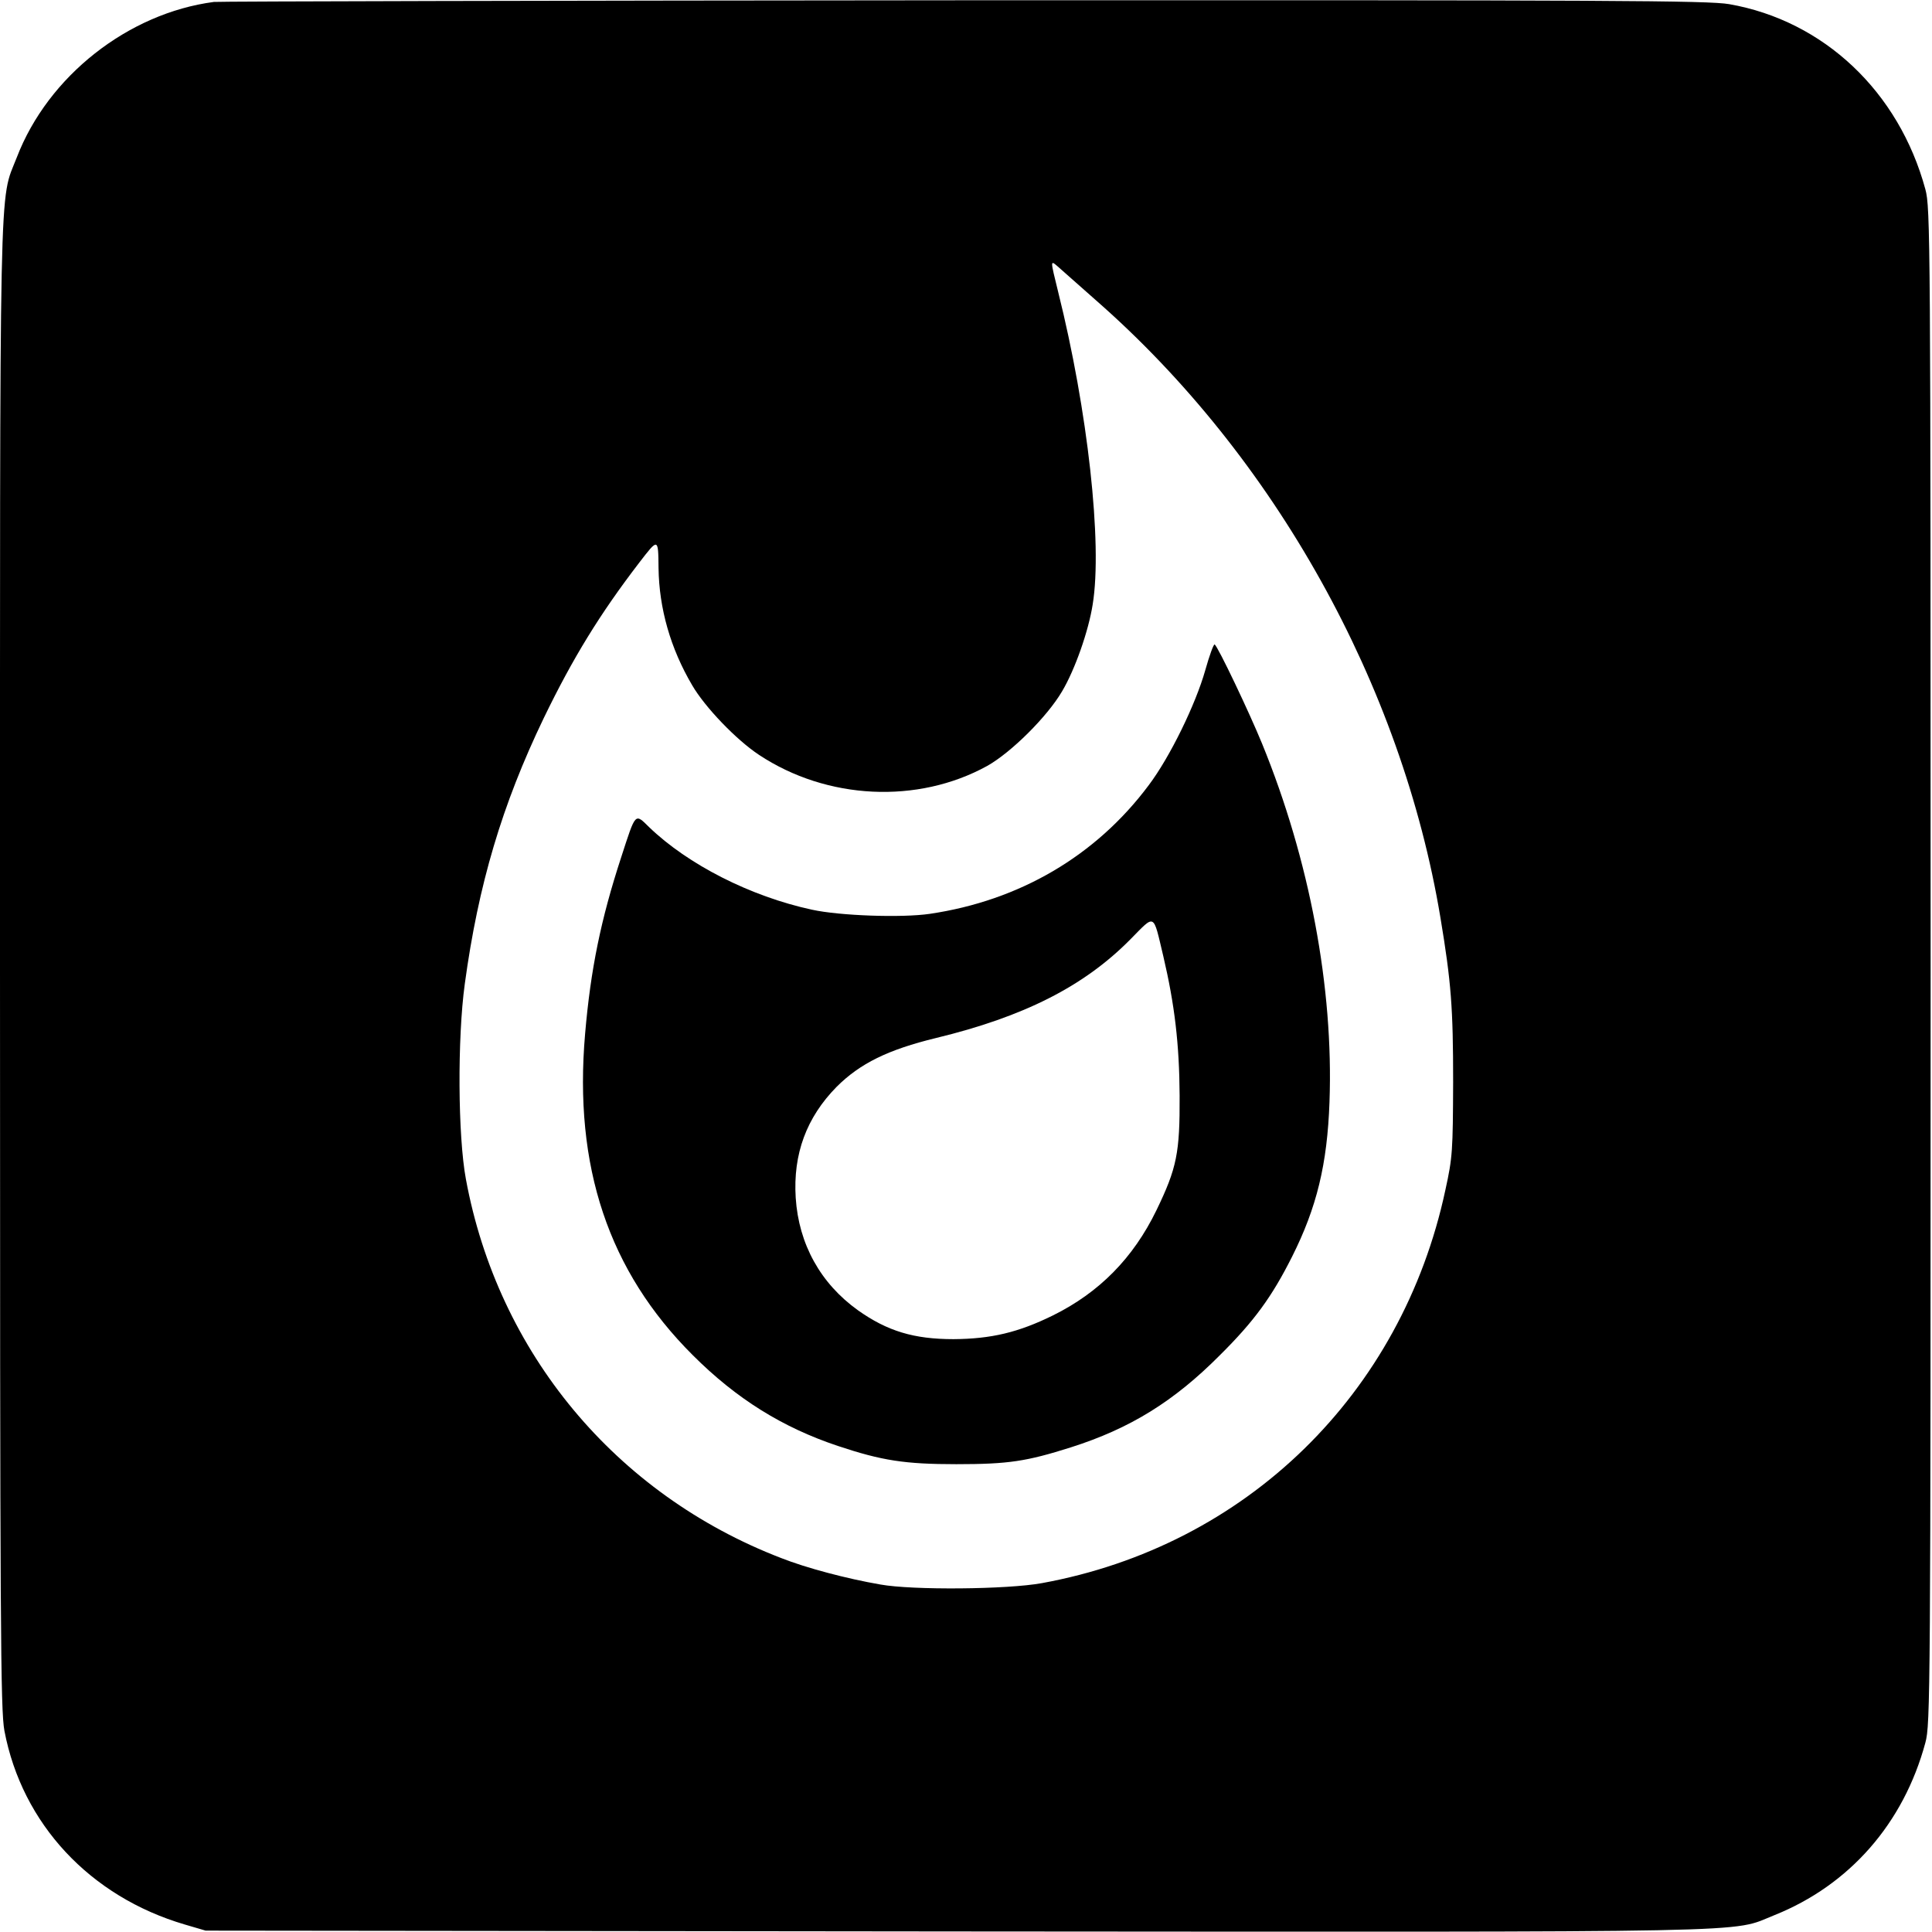
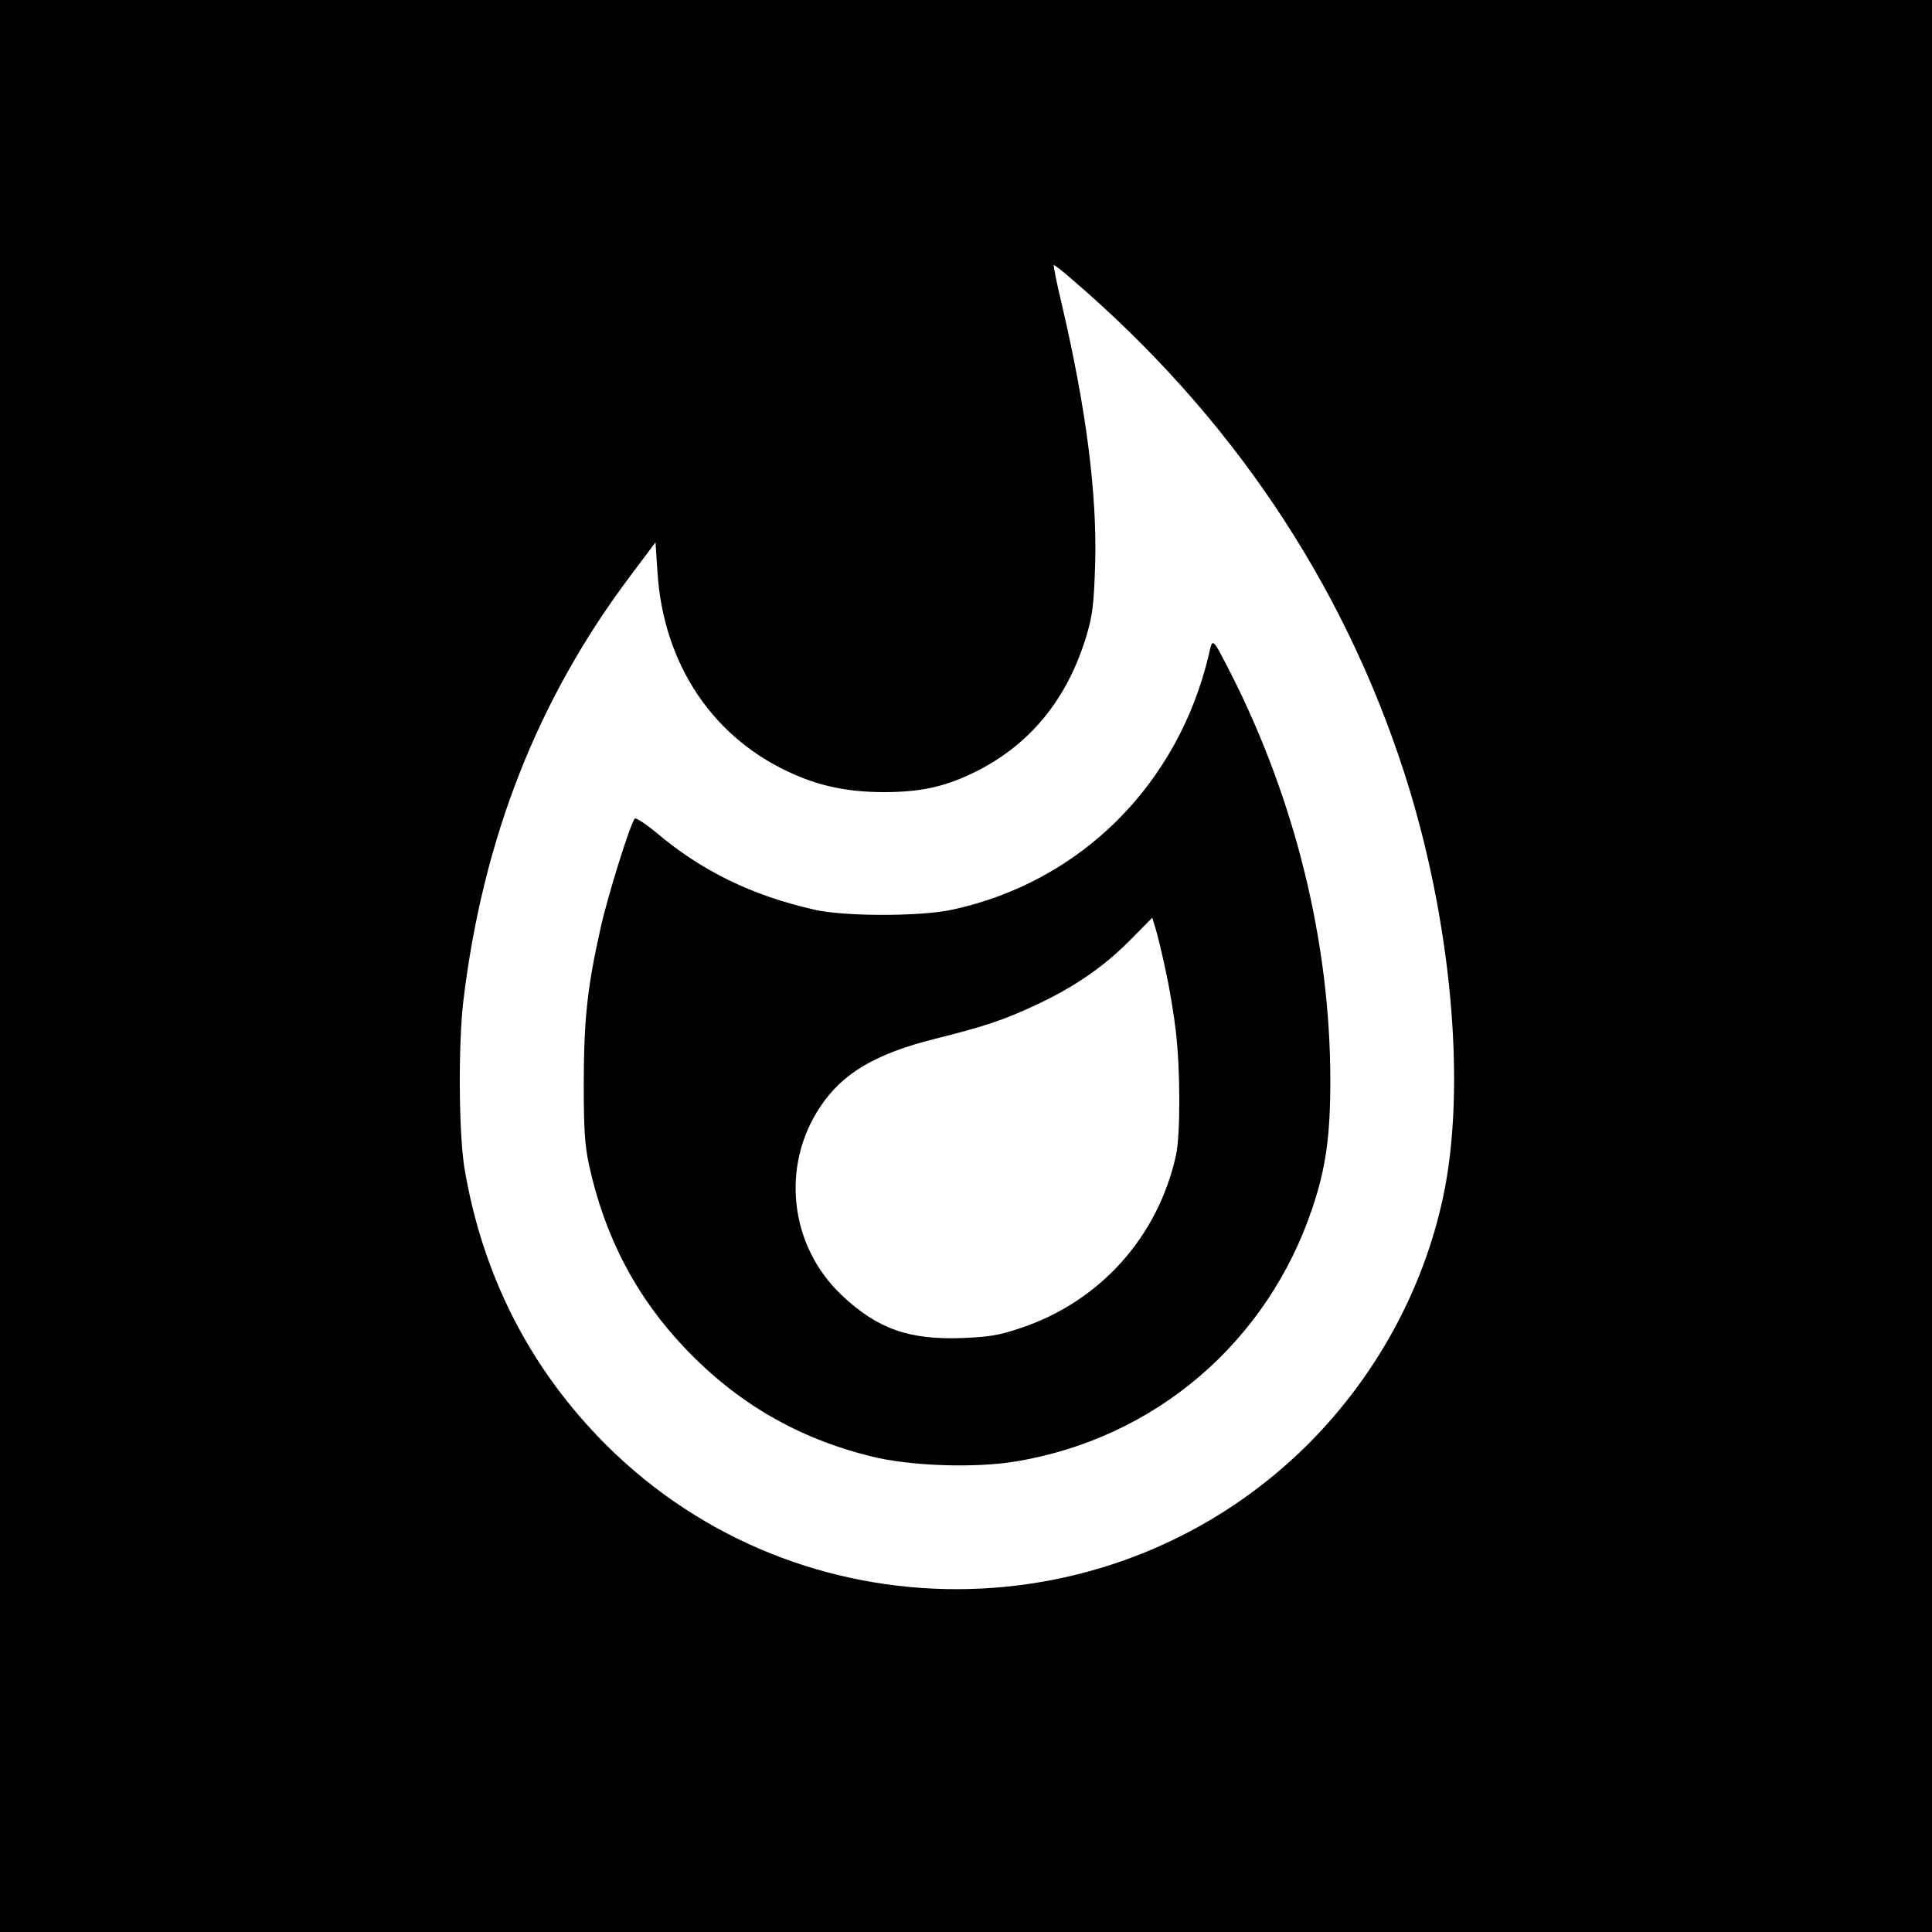
<svg xmlns="http://www.w3.org/2000/svg" version="1.0" width="700pt" height="700pt" viewBox="0 0 700 700" preserveAspectRatio="xMidYMid meet">
  <g transform="translate(0,700) scale(0.1,-0.1)" fill="#000000" stroke="none">
-     <path d="M775 6993 c-311 -41 -601 -269 -714 -563 -65 -167 -61 16 -61 -2935 0 -2407 2 -2691 16 -2766 64 -337 310 -601 654 -702 l75 -22 2715 -3 c2991 -2 2806 -6 2969 59 272 109 468 332 547 625 18 67 19 161 19 2814 0 2653 -1 2747 -19 2814 -96 354 -368 611 -711 671 -77 13 -411 15 -2774 14 -1477 -1 -2699 -4 -2716 -6z m3197 -1082 c646 -566 1107 -1393 1247 -2236 39 -234 46 -327 46 -595 -1 -249 -2 -273 -28 -391 -158 -740 -722 -1290 -1462 -1425 -125 -23 -469 -26 -585 -5 -122 21 -269 60 -360 96 -600 231 -1026 744 -1142 1373 -29 156 -31 510 -4 707 49 360 135 649 286 963 106 219 204 378 345 562 70 91 70 92 71 -18 2 -146 43 -291 122 -425 46 -79 159 -197 242 -252 246 -163 575 -179 827 -40 87 49 217 178 271 270 47 79 96 219 111 315 36 220 -18 704 -125 1132 -29 118 -29 116 -1 92 12 -11 75 -66 139 -123z" />
-     <path d="M4367 4572 c-35 -124 -128 -315 -205 -417 -191 -256 -468 -418 -793 -466 -102 -15 -327 -7 -427 15 -223 48 -450 164 -590 299 -52 51 -48 55 -101 -108 -74 -226 -111 -407 -131 -640 -42 -482 85 -861 390 -1165 158 -158 325 -262 526 -329 159 -53 242 -66 429 -66 189 0 254 10 415 61 214 68 373 166 540 334 124 123 188 211 261 356 90 179 128 336 136 561 15 413 -72 877 -244 1298 -47 115 -160 352 -172 360 -4 2 -19 -40 -34 -93z m-152 -1037 c41 -175 58 -318 59 -505 1 -207 -10 -262 -84 -415 -84 -173 -207 -298 -375 -381 -126 -62 -224 -85 -360 -86 -144 0 -240 29 -347 105 -135 97 -214 239 -225 407 -10 159 39 291 148 402 85 85 187 135 360 177 318 77 536 187 704 357 92 93 82 98 120 -61z" />
+     <path d="M0 3500 l0 -3500 3500 0 3500 0 0 3500 0 3500 -3500 0 -3500 0 0 -3500z m3884 2488 c575 -493 980 -1096 1204 -1788 171 -530 227 -1138 140 -1540 -72 -334 -242 -645 -487 -891 -701 -700 -1842 -703 -2543 -6 -276 275 -449 613 -515 1003 -21 129 -23 449 -4 609 71 589 270 1094 606 1540 l90 120 7 -106 c21 -338 204 -609 498 -736 101 -44 201 -63 323 -63 135 0 223 20 332 74 198 99 332 263 401 491 23 78 27 112 32 262 7 257 -33 564 -121 941 -19 78 -31 142 -29 142 3 0 33 -23 66 -52z" />
+     <path d="M4380 4629 c-111 -472 -466 -825 -930 -925 -114 -25 -391 -25 -499 0 -226 51 -411 141 -575 281 -38 31 -72 53 -76 49 -16 -17 -98 -279 -124 -397 -48 -214 -60 -326 -61 -557 0 -173 4 -231 19 -300 57 -262 172 -481 350 -667 187 -196 405 -323 669 -389 142 -36 379 -44 528 -19 505 84 911 432 1074 918 49 145 65 262 65 462 0 499 -127 1015 -360 1474 -69 134 -66 132 -80 70z m-156 -1149 c14 -63 30 -160 36 -215 17 -138 17 -376 1 -450 -65 -296 -275 -530 -561 -626 -79 -27 -115 -33 -215 -37 -192 -7 -307 34 -435 155 -189 178 -222 468 -78 683 80 121 200 192 415 246 184 46 249 68 369 124 137 64 244 138 339 234 l80 81 12 -40 c7 -22 24 -92 37 -155z" />
  </g>
</svg>
